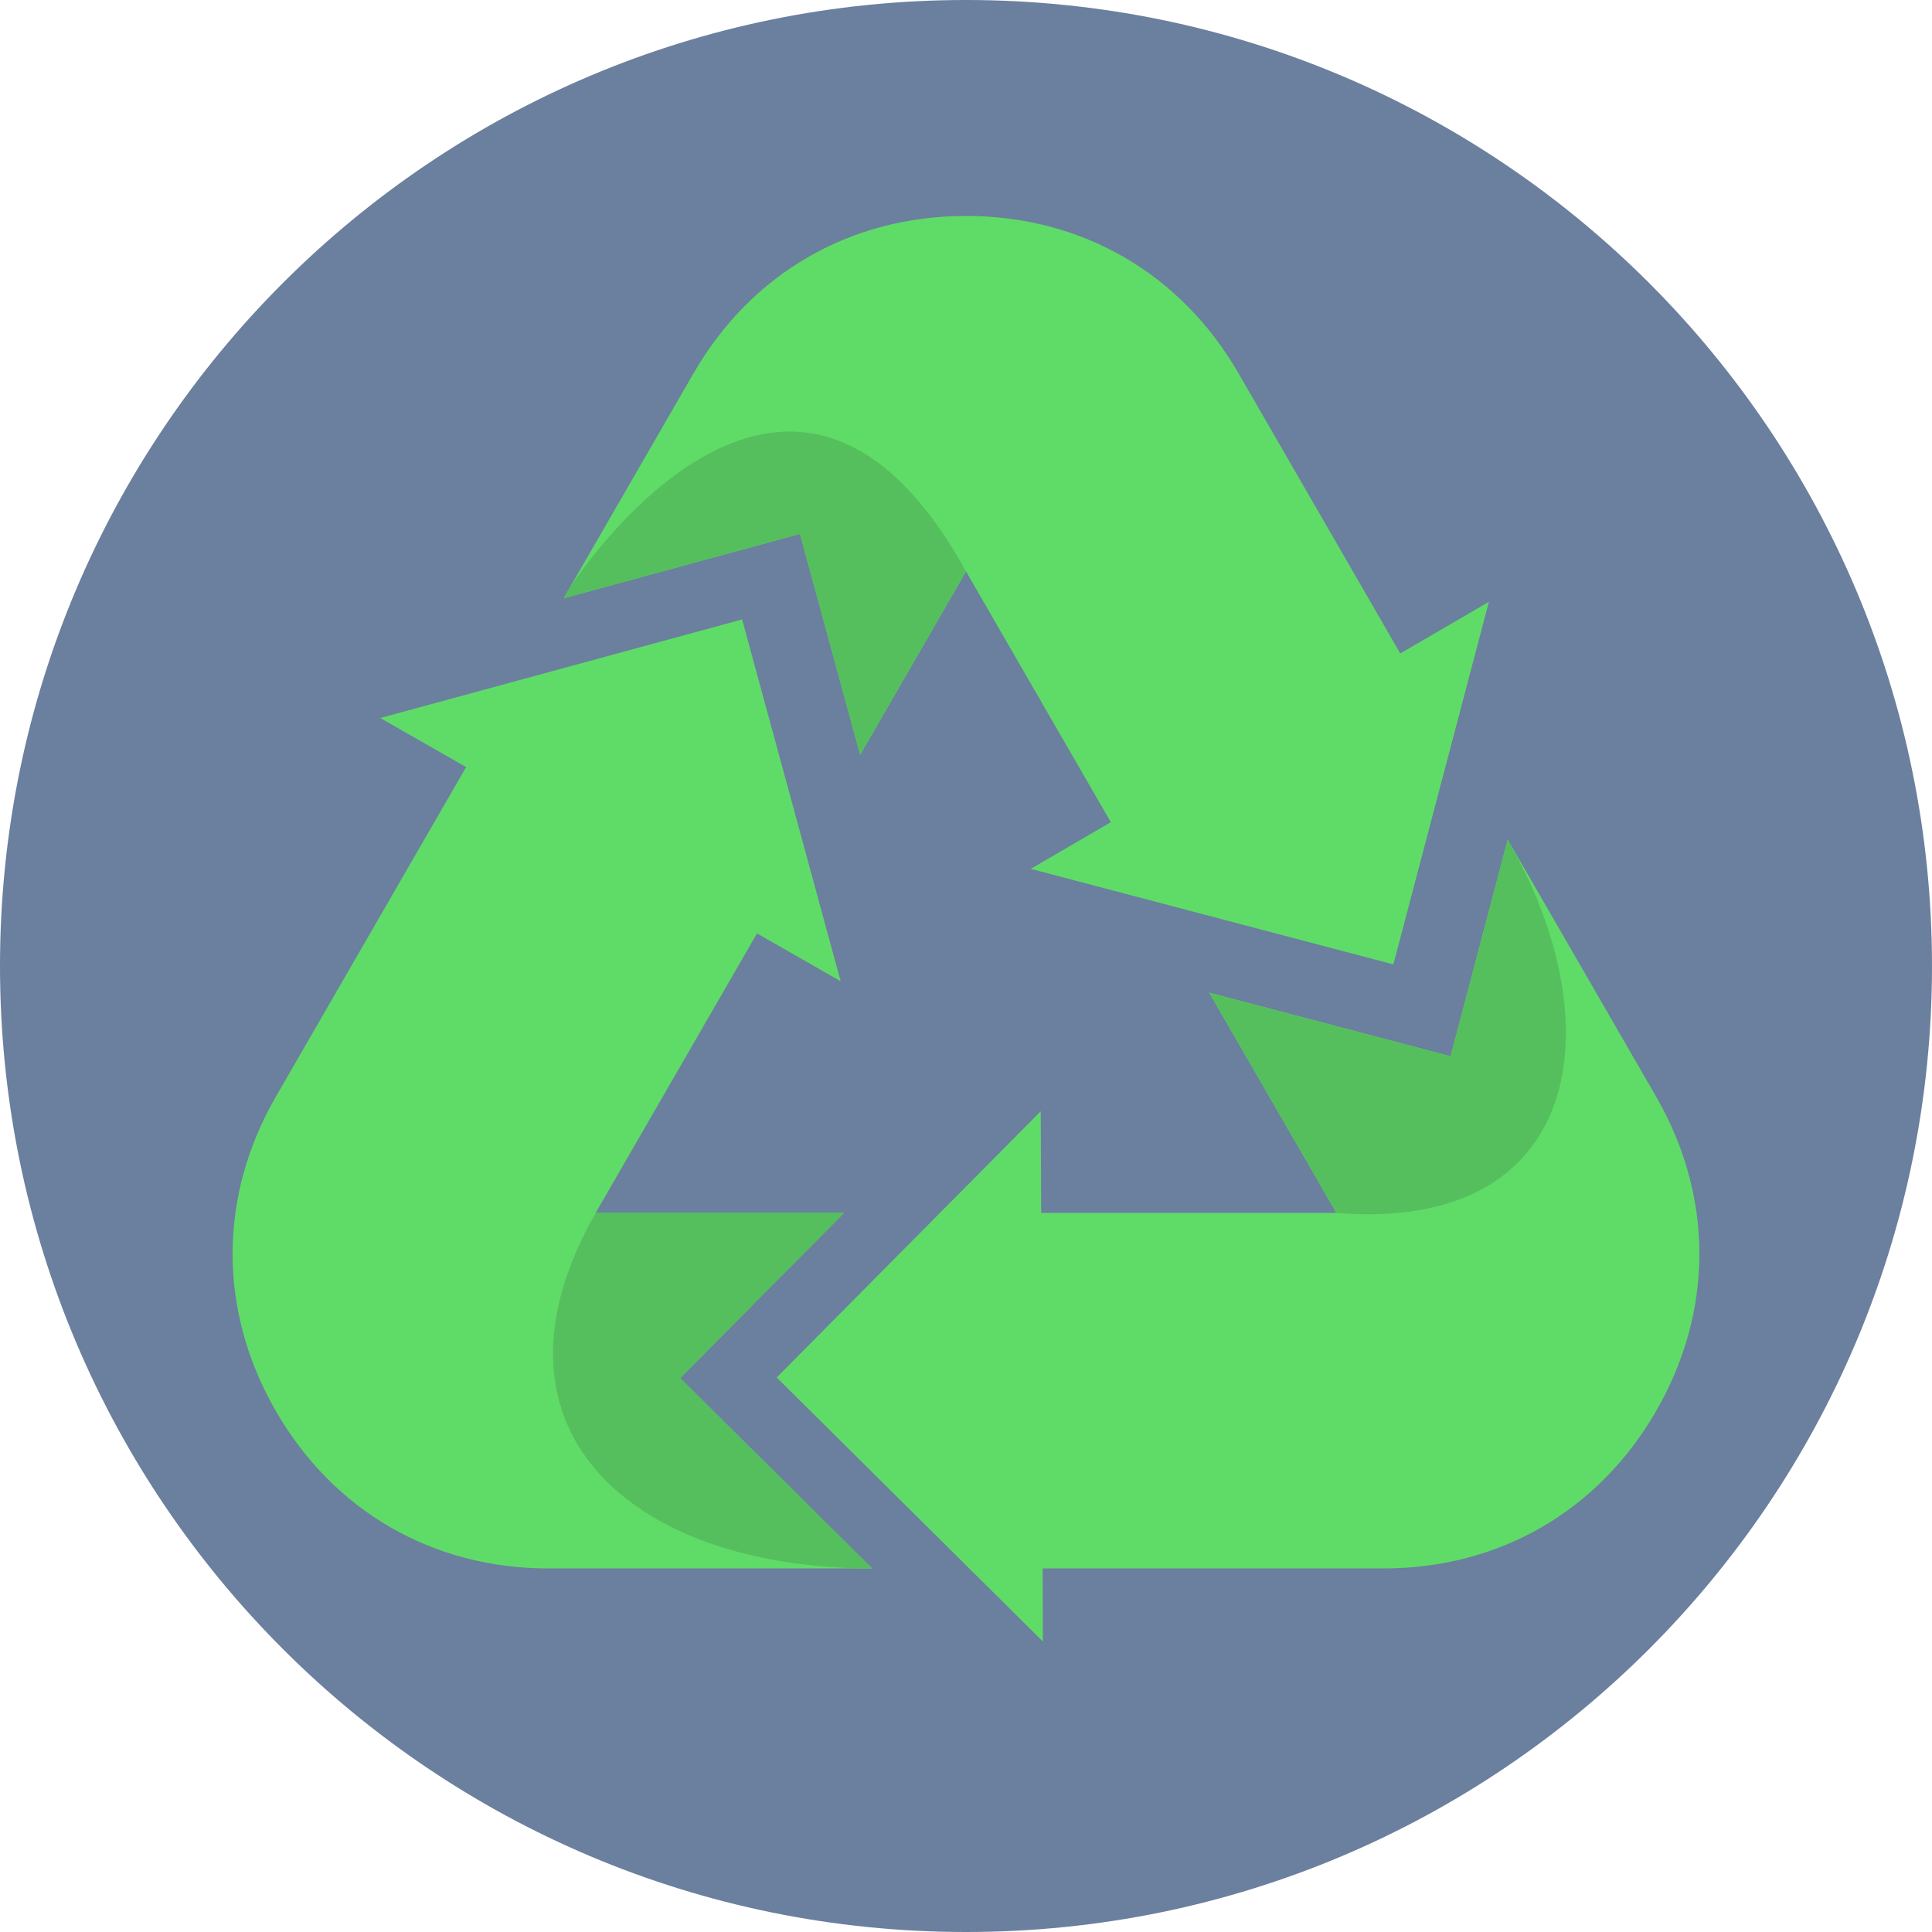
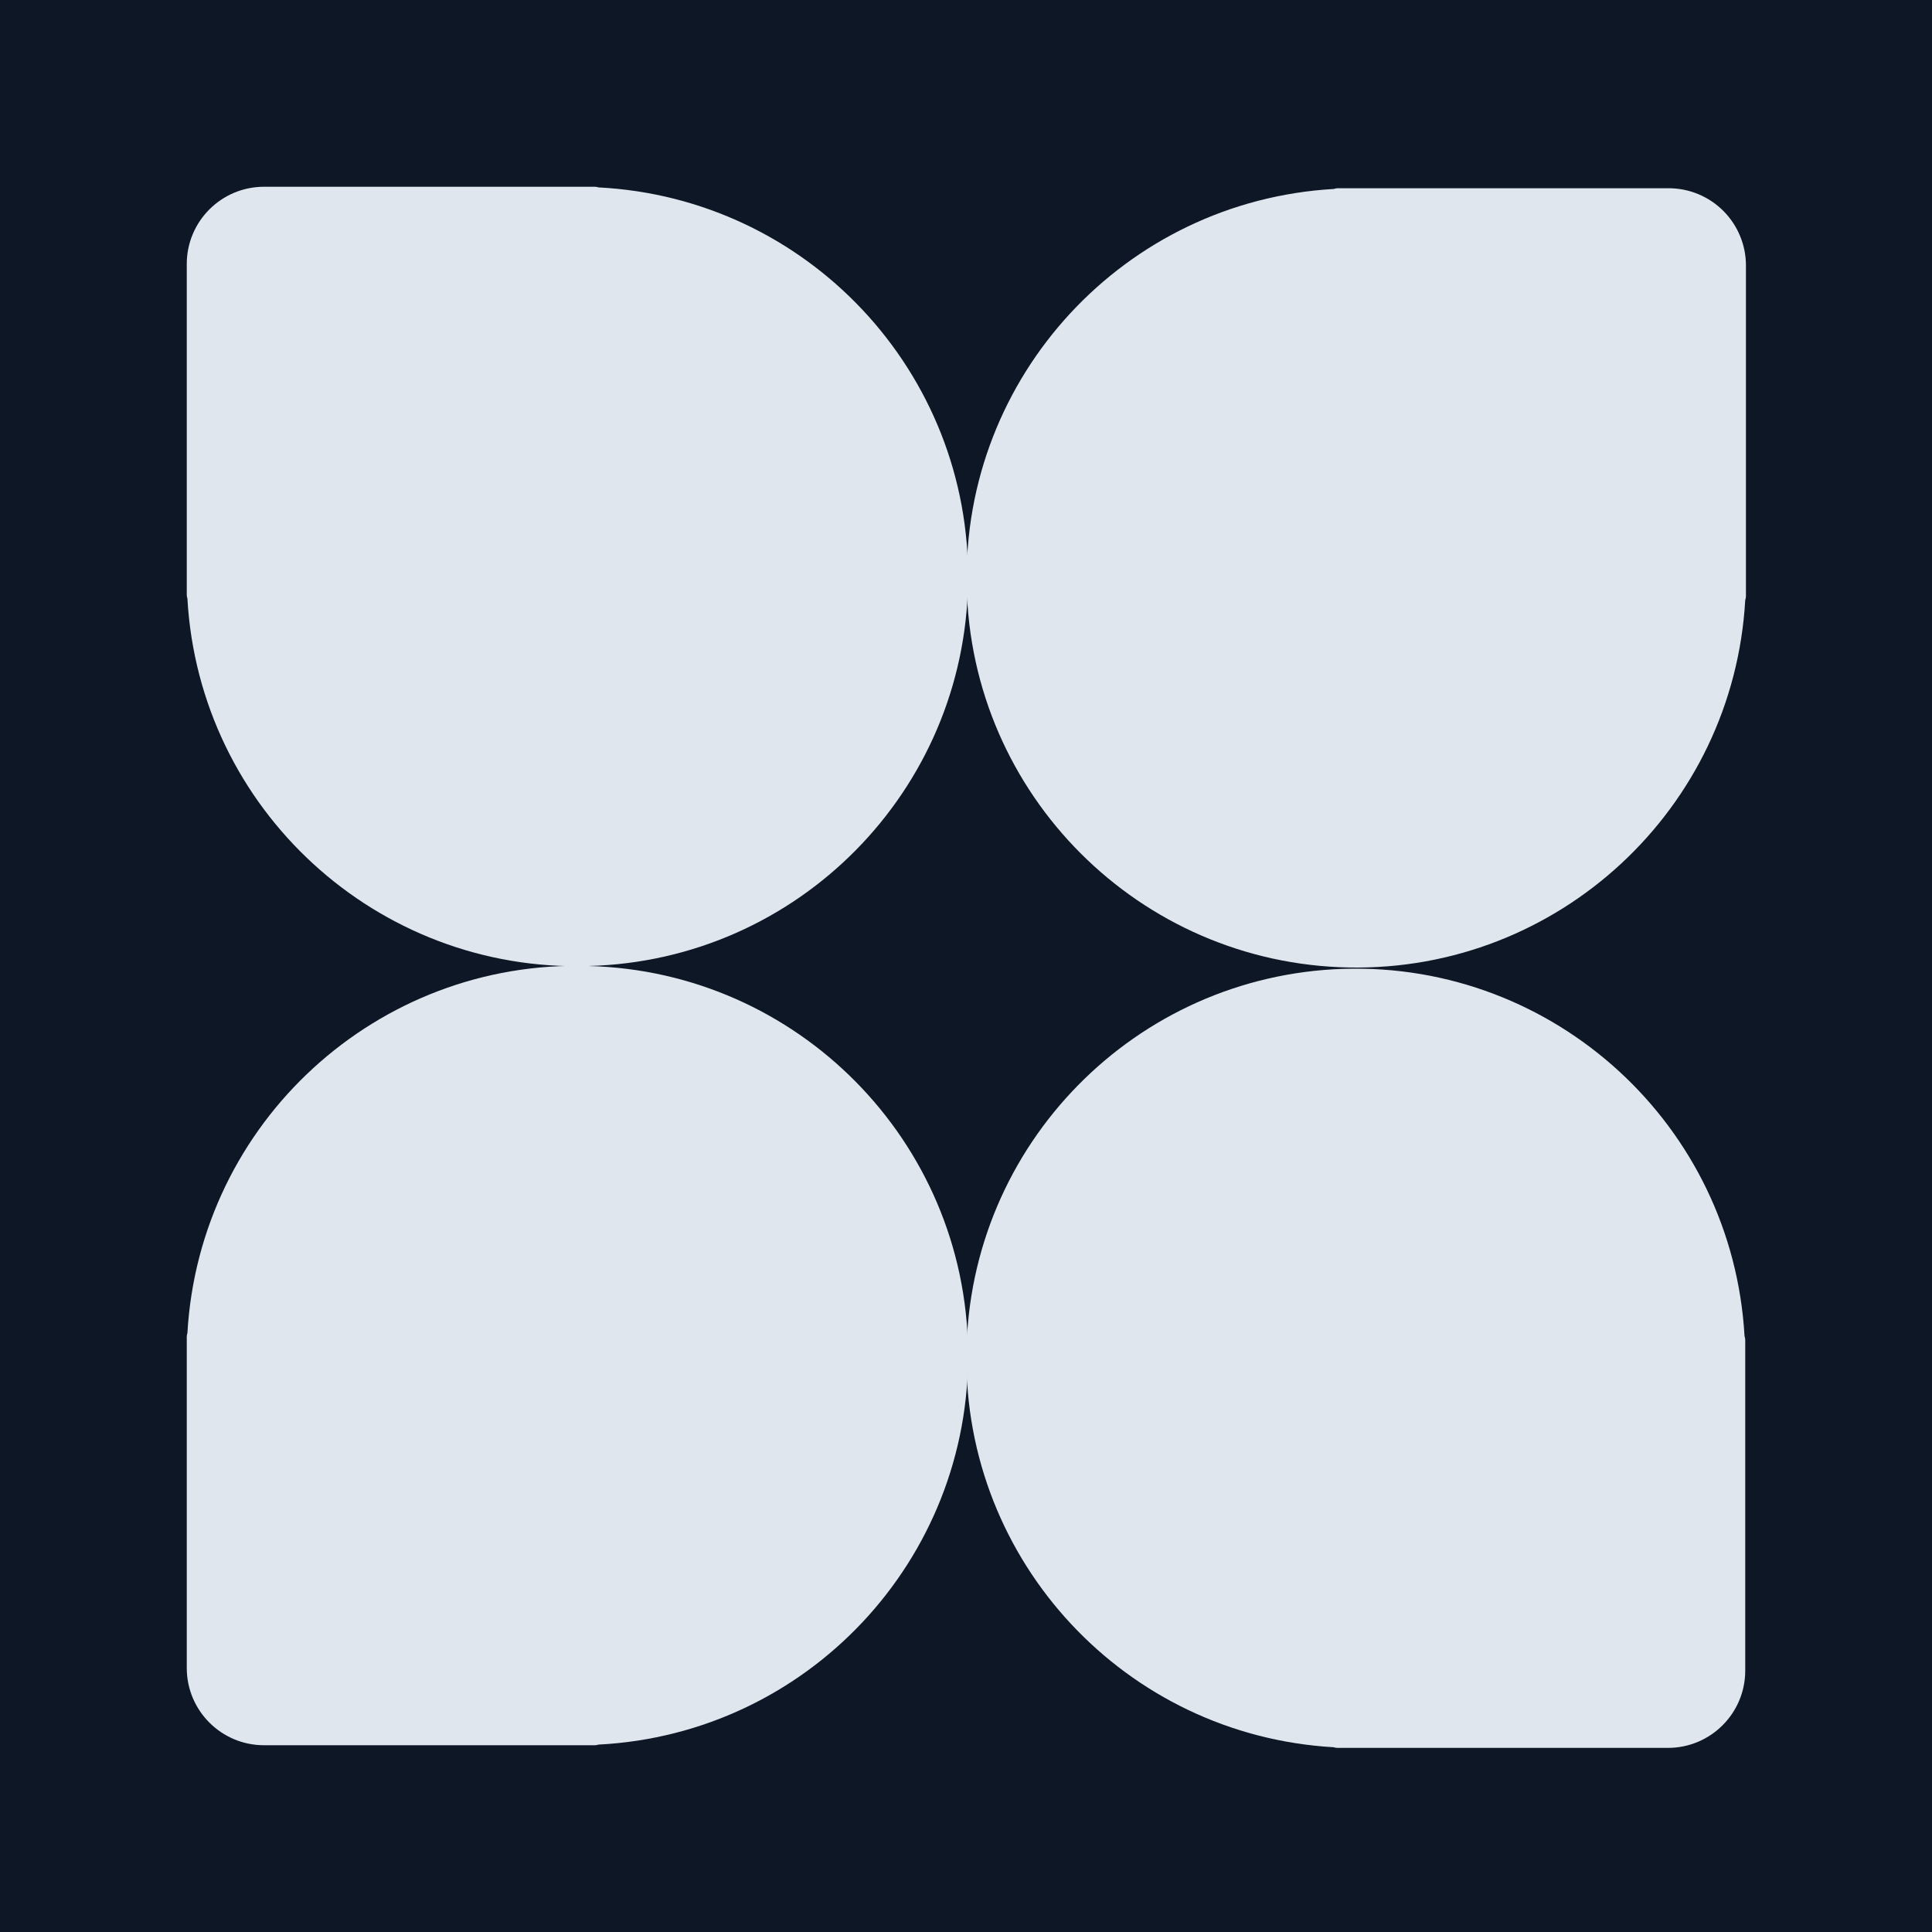
- <svg xmlns="http://www.w3.org/2000/svg" version="1.1" id="Layer_1" x="0px" y="0px" viewBox="0 0 512.006 512.006" style="enable-background:new 0 0 512.006 512.006;" xml:space="preserve">
-   <circle style="fill:#6B7F9E;" cx="256.003" cy="256.003" r="256.003" />
-   <g>
-     <path style="fill:#5FDC68;" d="M100.785,190.283l95.886-26.121l26.115,95.886l-22.173-12.679l-42.766,74.076h65.817l-43.414,43.771   l50.862,50.444h-85.793c-30.614,0-56.892-15.174-72.199-41.682c-15.307-26.515-15.307-56.856,0-83.371l50.413-87.318   L100.785,190.283z" />
-     <path style="fill:#5FDC68;" d="M276.396,435.036l-70.564-69.983l69.983-70.558l0.109,26.951h78.242l-33.708-58.382l63.97,16.857   l15.131-57.431l39.321,68.112c15.307,26.515,15.307,56.856,0,83.371c-15.307,26.509-41.585,41.682-72.199,41.682h-90.37   l0.079,19.376L276.396,435.036z" />
-     <path style="fill:#5FDC68;" d="M328.208,98.908l42.881,74.27l23.493-13.696l-25.322,96.098l-96.098-25.322l21.217-12.37   l-38.37-66.453l-28.059,48.597l-15.949-58.539l-62.632,17.063l34.441-59.647c15.307-26.515,41.585-41.682,72.199-41.682   S312.907,72.399,328.208,98.908z" />
-   </g>
-   <g>
-     <path style="fill:#56BF5D;" d="M212.002,141.492l15.949,58.539l28.059-48.597c-47.41-85.889-105.053,4.384-105.053,4.384   l-1.58,2.737l62.632-17.063H212.002z" />
-     <path style="fill:#56BF5D;" d="M384.422,279.926l-63.97-16.857l33.708,58.382c65.169,5.231,73.937-49.517,45.4-98.956   L384.422,279.926z" />
-     <path style="fill:#56BF5D;" d="M180.256,365.216l43.414-43.771h-65.817c-32.43,56.777,8.846,94.215,73.265,94.215L180.256,365.216z   " />
-   </g>
-   <g>
- </g>
-   <g>
- </g>
-   <g>
- </g>
-   <g>
- </g>
-   <g>
- </g>
-   <g>
- </g>
-   <g>
- </g>
-   <g>
- </g>
-   <g>
- </g>
-   <g>
- </g>
-   <g>
- </g>
-   <g>
- </g>
-   <g>
- </g>
-   <g>
- </g>
-   <g>
- </g>
+ <svg xmlns="http://www.w3.org/2000/svg" viewBox="0 0 300 300">
+   <defs>
+     <style>.cls-1{fill:#0e1726;}.cls-2{fill:#e0e6ed;}</style>
+   </defs>
+   <rect class="cls-1" width="300" height="300" />
+   <path class="cls-2" d="M91.37,150a60.51,60.51,0,0,0-62.27,57,1.86,1.86,0,0,0-.1.58V259a12,12,0,0,0,12,12H92.36a1.86,1.86,0,0,0,.58-.1A60.5,60.5,0,0,0,91.37,150Z" />
+   <path class="cls-2" d="M91.37,150A60.5,60.5,0,0,0,92.94,29.1a1.86,1.86,0,0,0-.58-.1H41A12,12,0,0,0,29,41V92.36a1.86,1.86,0,0,0,.1.58A60.51,60.51,0,0,0,91.37,150Z" />
+   <path class="cls-2" d="M259.08,29.23H207.72a1.58,1.58,0,0,0-.58.11A60.5,60.5,0,1,0,271,93.17a1.81,1.81,0,0,0,.11-.58V41.23A12,12,0,0,0,259.08,29.23Z" />
+   <path class="cls-2" d="M208.65,150.44a60.5,60.5,0,0,0-1.56,120.87,1.8,1.8,0,0,0,.57.1H259a12,12,0,0,0,12-12V208.05a1.92,1.92,0,0,0-.11-.58A60.5,60.5,0,0,0,208.65,150.44Z" />
</svg>
